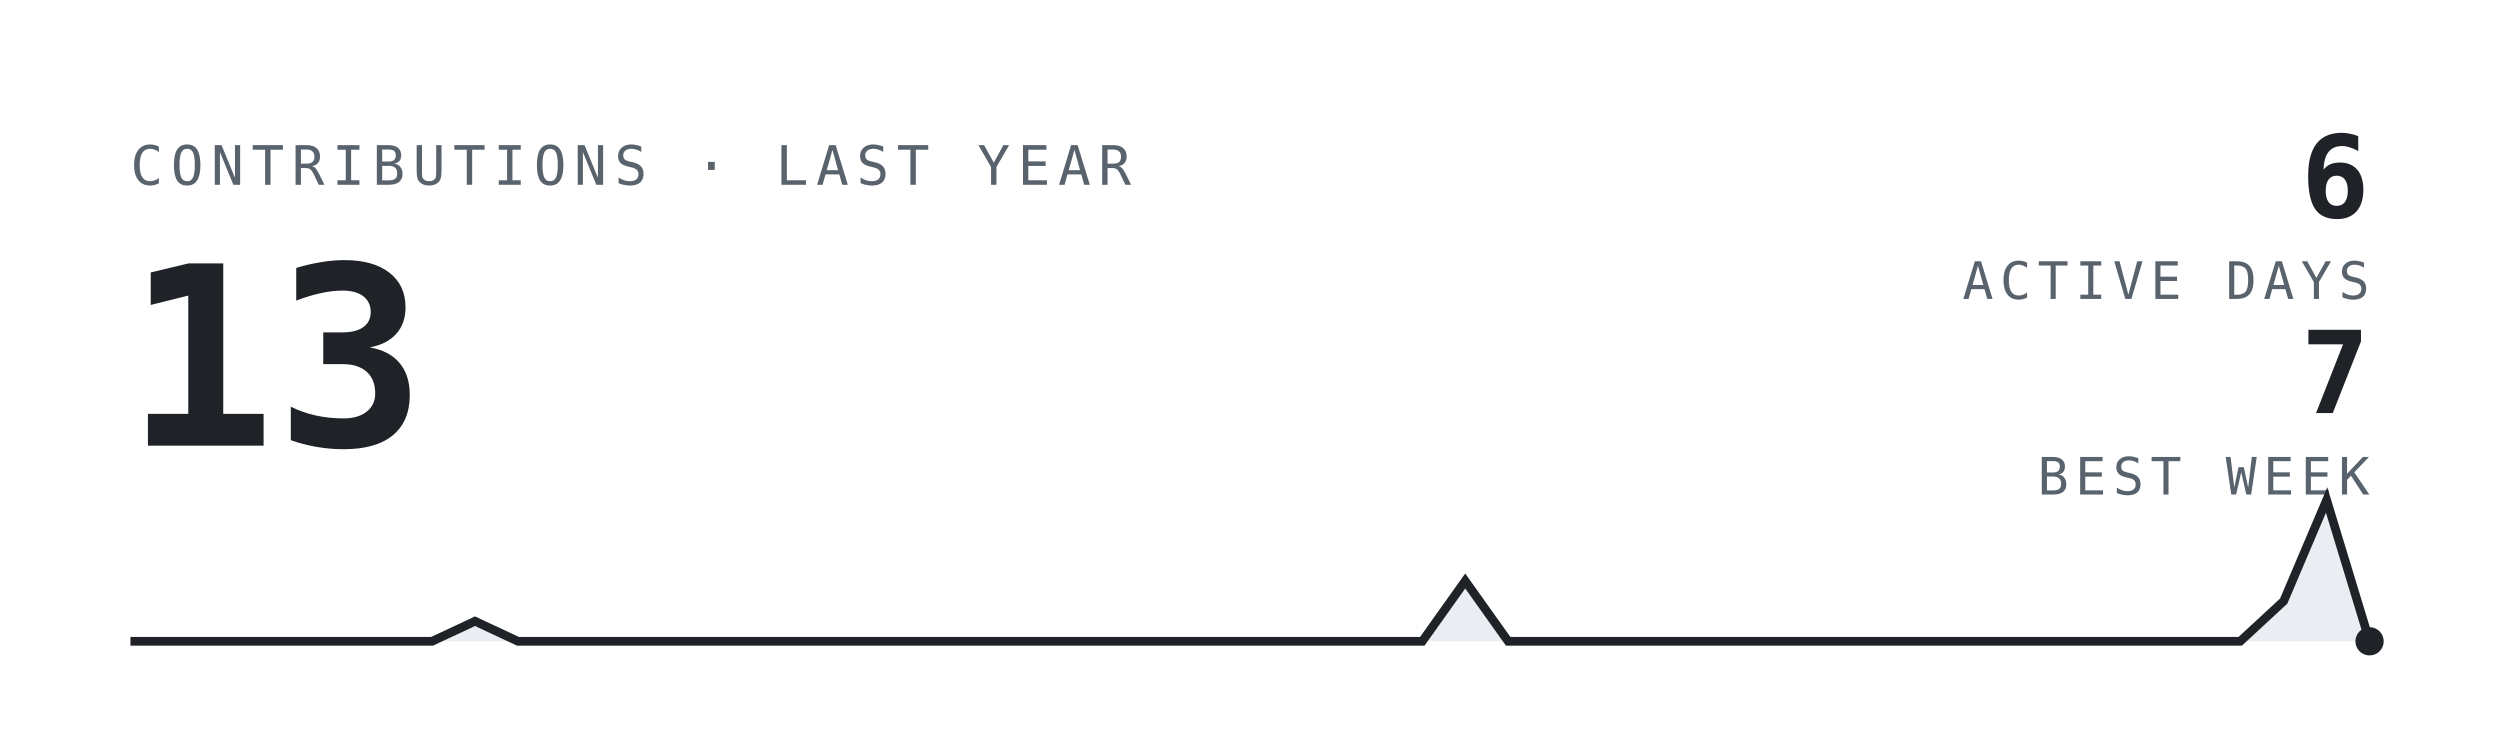
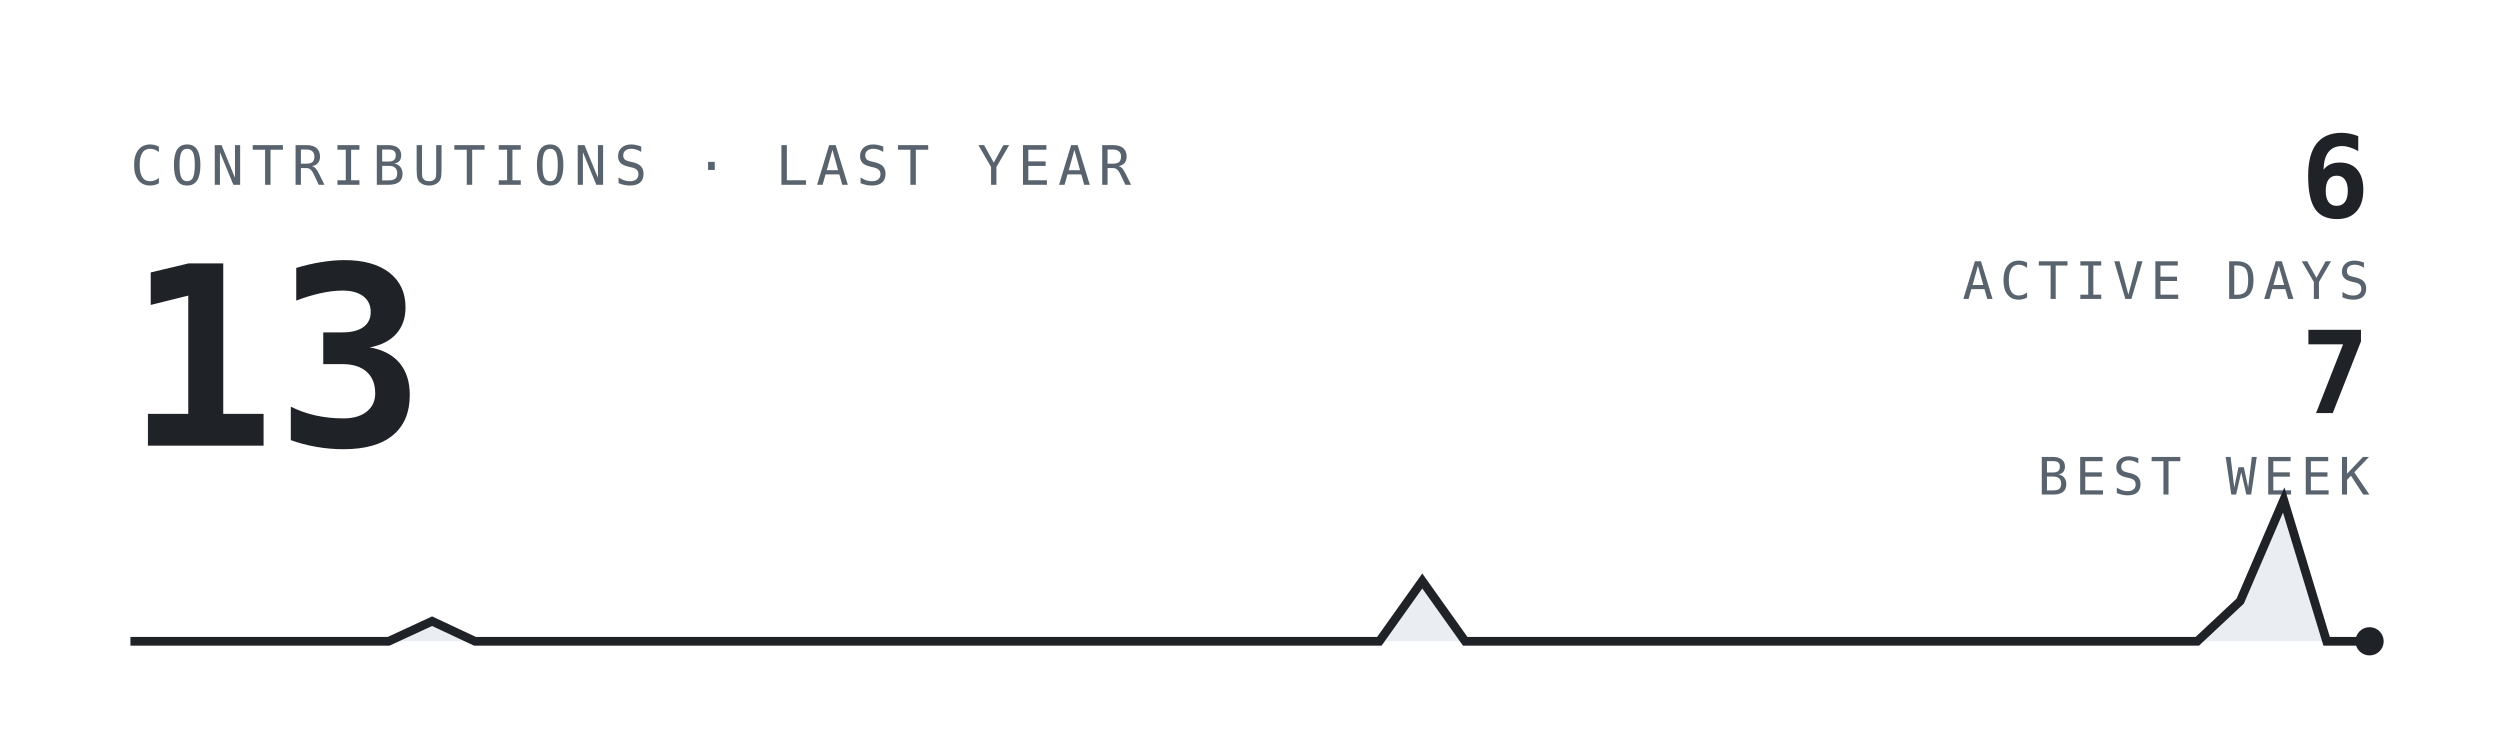
<svg xmlns="http://www.w3.org/2000/svg" viewBox="0 0 460 138" width="460" font-family="'JetBrains Mono', ui-monospace, SFMono-Regular, monospace">
  <style>
  .s{fill:#1f2328}  .m{fill:#59636e}  .t{fill:#d0d7de}
  .stk{stroke:#1f2328}  .trk{fill:#eaeef2}
  @media(prefers-color-scheme:dark){
    .s{fill:#e6edf3} .m{fill:#7d8590} .t{fill:#30363d}
    .stk{stroke:#e6edf3} .trk{fill:#21262d}
  }
</style>
  <rect fill="none" width="460" height="138" />
  <text class="m" x="24" y="34" font-size="10" letter-spacing="1.4">CONTRIBUTIONS · LAST YEAR</text>
  <text class="s" x="23" y="82" font-size="46" font-weight="700">13</text>
  <text class="s" x="436" y="40" font-size="21" font-weight="700" text-anchor="end">6</text>
  <text class="m" x="436" y="55" font-size="9.5" letter-spacing="1.2" text-anchor="end">ACTIVE DAYS</text>
  <text class="s" x="436" y="76" font-size="21" font-weight="700" text-anchor="end">7</text>
  <text class="m" x="436" y="91" font-size="9.5" letter-spacing="1.2" text-anchor="end">BEST WEEK</text>
-   <path class="trk" d="M24.0,118 L24.0,118.0 L31.9,118.0 L39.8,118.0 L47.8,118.0 L55.7,118.0 L63.6,118.0 L71.5,118.0 L79.5,118.0 L87.4,114.3 L95.3,118.0 L103.2,118.0 L111.2,118.0 L119.1,118.0 L127.0,118.0 L134.9,118.0 L142.8,118.0 L150.8,118.0 L158.7,118.0 L166.6,118.0 L174.5,118.0 L182.5,118.0 L190.4,118.0 L198.3,118.0 L206.2,118.0 L214.2,118.0 L222.1,118.0 L230.0,118.0 L237.9,118.0 L245.8,118.0 L253.8,118.0 L261.7,118.0 L269.6,106.9 L277.5,118.0 L285.5,118.0 L293.4,118.0 L301.3,118.0 L309.2,118.0 L317.2,118.0 L325.1,118.0 L333.0,118.0 L340.9,118.0 L348.8,118.0 L356.8,118.0 L364.7,118.0 L372.6,118.0 L380.5,118.0 L388.5,118.0 L396.4,118.0 L404.3,118.0 L412.2,118.0 L420.2,110.6 L428.1,92.0 L436.0,118.0 L436.0,118 Z" />
-   <polyline class="stk" fill="none" stroke-width="1.6" points="24.0,118.0 31.9,118.0 39.8,118.0 47.8,118.0 55.7,118.0 63.6,118.0 71.5,118.0 79.5,118.0 87.4,114.3 95.3,118.0 103.2,118.0 111.2,118.0 119.1,118.0 127.0,118.0 134.9,118.0 142.8,118.0 150.8,118.0 158.7,118.0 166.6,118.0 174.5,118.0 182.5,118.0 190.4,118.0 198.3,118.0 206.2,118.0 214.2,118.0 222.1,118.0 230.0,118.0 237.9,118.0 245.8,118.0 253.8,118.0 261.7,118.0 269.6,106.9 277.5,118.0 285.5,118.0 293.4,118.0 301.3,118.0 309.2,118.0 317.2,118.0 325.1,118.0 333.0,118.0 340.9,118.0 348.8,118.0 356.8,118.0 364.7,118.0 372.6,118.0 380.5,118.0 388.5,118.0 396.4,118.0 404.3,118.0 412.2,118.0 420.2,110.6 428.1,92.0 436.0,118.0" />
+   <path class="trk" d="M24.0,118 L24.0,118.0 L31.9,118.0 L39.8,118.0 L47.8,118.0 L55.7,118.0 L63.6,118.0 L71.5,118.0 L79.5,114.3 L87.4,118.0 L95.3,118.0 L103.2,118.0 L111.2,118.0 L119.1,118.0 L127.0,118.0 L134.9,118.0 L142.8,118.0 L150.8,118.0 L158.7,118.0 L166.6,118.0 L174.5,118.0 L182.5,118.0 L190.4,118.0 L198.3,118.0 L206.2,118.0 L214.2,118.0 L222.1,118.0 L230.0,118.0 L237.9,118.0 L245.8,118.0 L253.8,118.0 L261.7,106.9 L269.6,118.0 L277.5,118.0 L285.5,118.0 L293.4,118.0 L301.3,118.0 L309.2,118.0 L317.2,118.0 L325.1,118.0 L333.0,118.0 L340.9,118.0 L348.8,118.0 L356.8,118.0 L364.7,118.0 L372.6,118.0 L380.5,118.0 L388.5,118.0 L396.4,118.0 L404.3,118.0 L412.2,110.6 L420.2,92.0 L428.1,118.0 L436.0,118.0 L436.0,118 Z" />
+   <polyline class="stk" fill="none" stroke-width="1.6" points="24.0,118.0 31.9,118.0 39.8,118.0 47.8,118.0 55.7,118.0 63.6,118.0 71.5,118.0 79.5,114.3 87.4,118.0 95.3,118.0 103.2,118.0 111.2,118.0 119.1,118.0 127.0,118.0 134.9,118.0 142.8,118.0 150.8,118.0 158.7,118.0 166.6,118.0 174.5,118.0 182.5,118.0 190.4,118.0 198.3,118.0 206.2,118.0 214.2,118.0 222.1,118.0 230.0,118.0 237.9,118.0 245.8,118.0 253.8,118.0 261.7,106.9 269.6,118.0 277.5,118.0 285.5,118.0 293.4,118.0 301.3,118.0 309.2,118.0 317.2,118.0 325.1,118.0 333.0,118.0 340.9,118.0 348.8,118.0 356.8,118.0 364.7,118.0 372.6,118.0 380.5,118.0 388.5,118.0 396.4,118.0 404.3,118.0 412.2,110.6 420.2,92.0 428.1,118.0 436.0,118.0" />
  <circle class="s" cx="436.0" cy="118.0" r="2.6" />
</svg>
